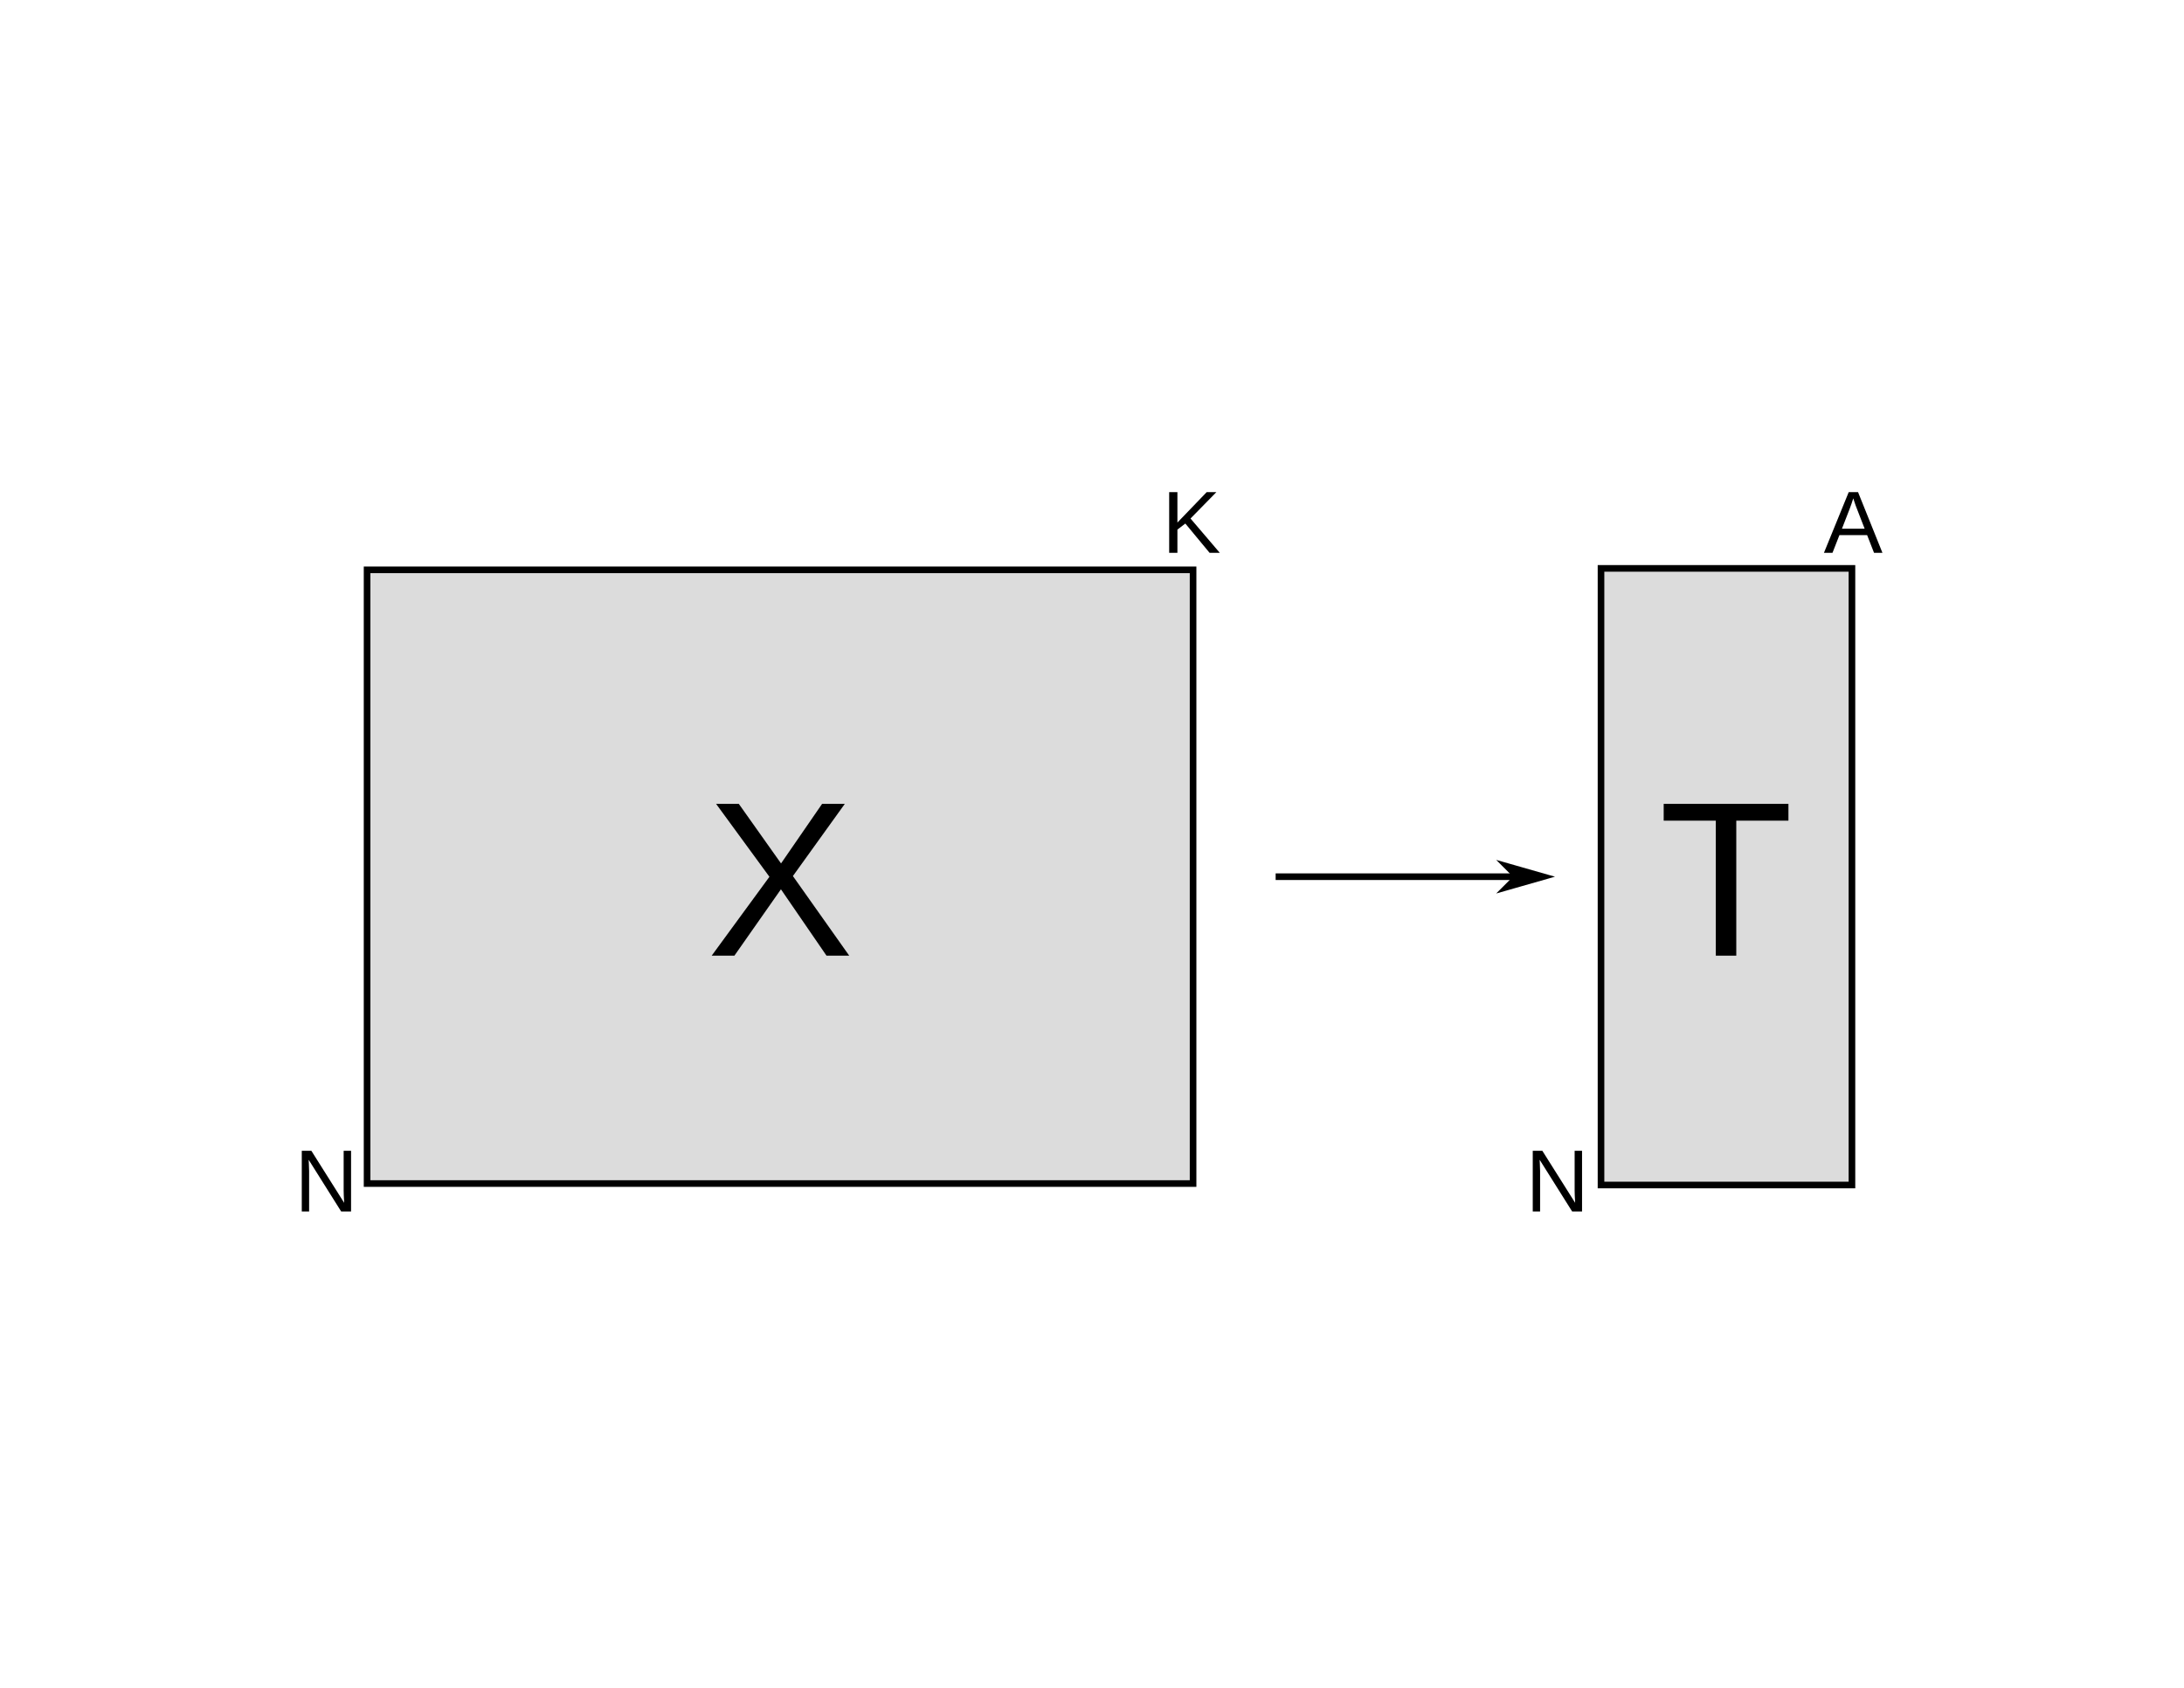
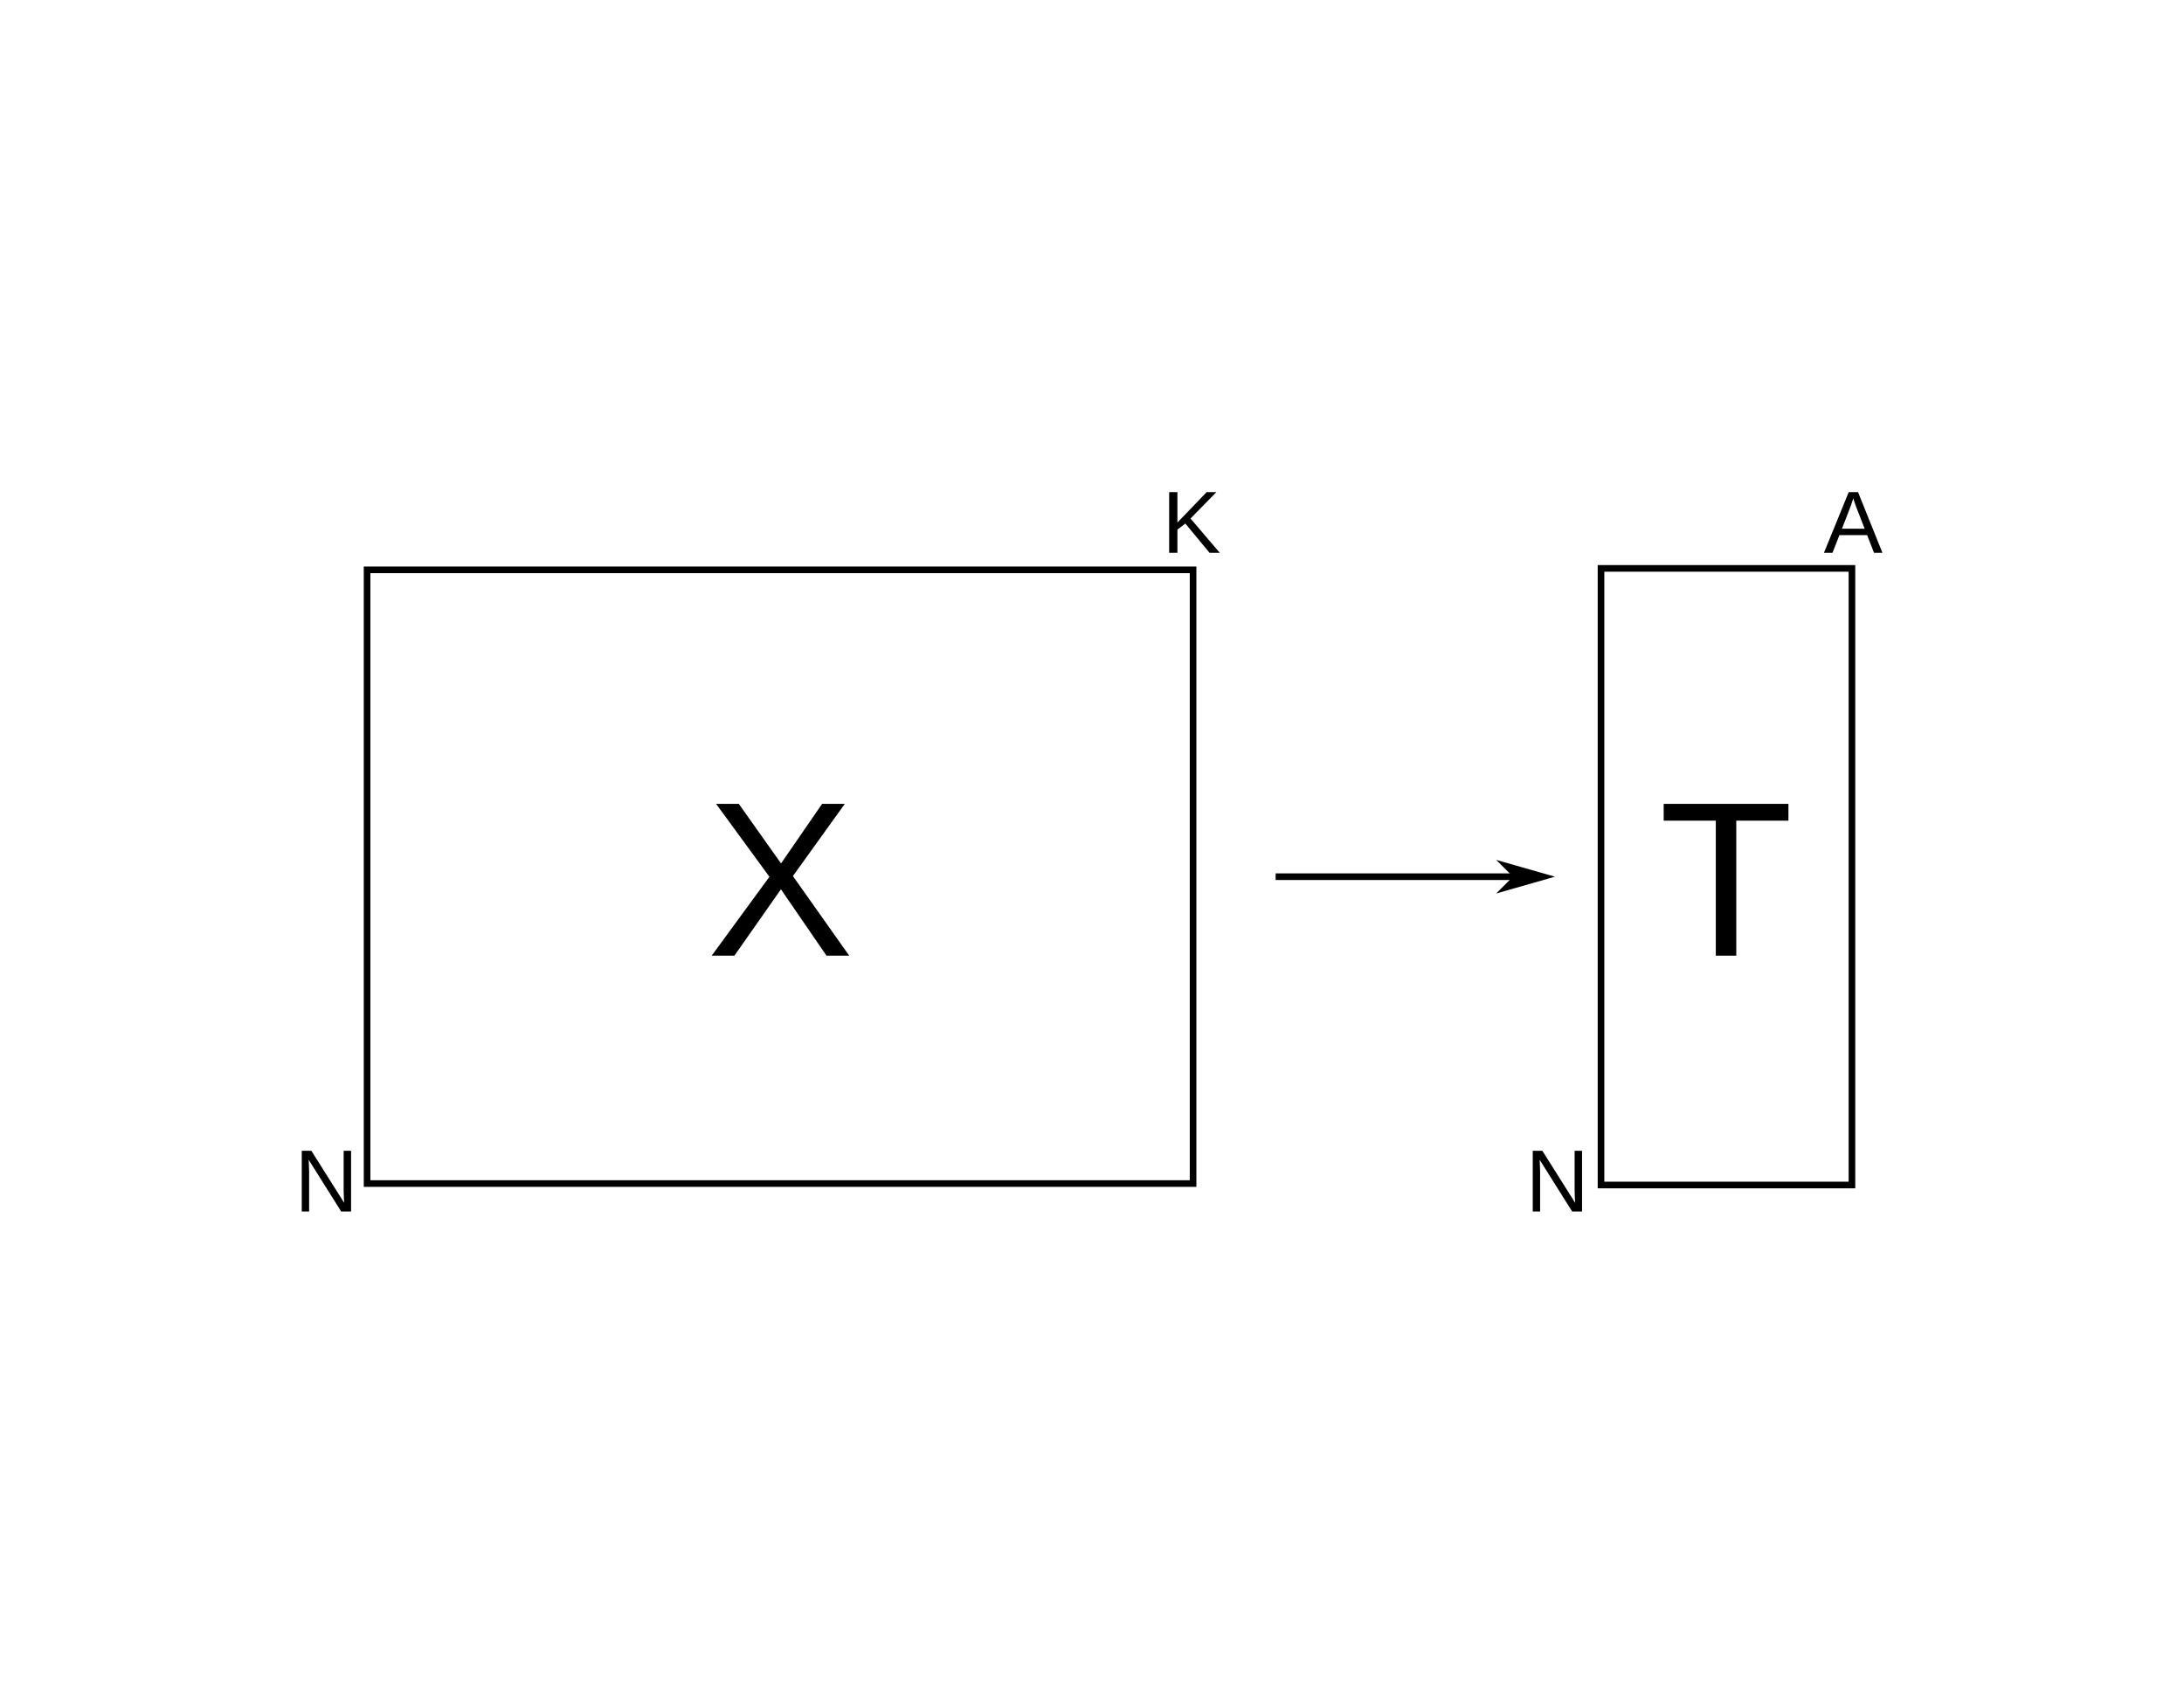
<svg xmlns="http://www.w3.org/2000/svg" width="990" height="765" id="svg2" version="1.0">
  <defs id="defs4">
    <marker orient="auto" refY="0.0" refX="0.0" id="Arrow1Mend" style="overflow:visible;">
      <path id="path3639" d="M 0.0,0.0 L 5.0,-5.0 L -12.5,0.0 L 5.0,5.0 L 0.0,0.0 z " style="fill-rule:evenodd;stroke:#000000;stroke-width:1.0pt;marker-start:none;" transform="scale(0.4) rotate(180) translate(10,0)" />
    </marker>
    <marker orient="auto" refY="0.0" refX="0.0" id="Arrow2Lend" style="overflow:visible;">
      <path id="path3597" style="font-size:12.0;fill-rule:evenodd;stroke-width:0.625;stroke-linejoin:round;" d="M 8.719,4.034 L -2.207,0.016 L 8.719,-4.002 C 6.973,-1.63 6.983,1.616 8.719,4.034 z " transform="scale(1.1) rotate(180) translate(1,0)" />
    </marker>
    <marker orient="auto" refY="0.0" refX="0.0" id="Arrow1Lend" style="overflow:visible;">
      <path id="path3579" d="M 0.0,0.0 L 5.0,-5.0 L -12.5,0.0 L 5.0,5.0 L 0.0,0.0 z " style="fill-rule:evenodd;stroke:#000000;stroke-width:1.0pt;marker-start:none;" transform="scale(0.8) rotate(180) translate(12.5,0)" />
    </marker>
    <marker orient="auto" refY="0.0" refX="0.0" id="Arrow1Lstart" style="overflow:visible">
      <path id="path3576" d="M 0.0,0.0 L 5.0,-5.0 L -12.5,0.0 L 5.0,5.0 L 0.0,0.0 z " style="fill-rule:evenodd;stroke:#000000;stroke-width:1.0pt;marker-start:none" transform="scale(0.8) translate(12.5,0)" />
    </marker>
  </defs>
  <g id="layer1">
-     <rect style="fill:#dcdcdc;fill-opacity:1;stroke:#000000;stroke-width:3;stroke-miterlimit:4;stroke-opacity:1;stroke-dasharray:none" id="rect2385" width="374.421" height="278.152" x="166.397" y="258.279" ry="0" />
+     <rect style="fill:none;fill-opacity:1;stroke:#000000;stroke-width:3;stroke-miterlimit:4;stroke-opacity:1;stroke-dasharray:none" id="rect2385" width="374.421" height="278.152" x="166.397" y="258.279" ry="0" />
    <text xml:space="preserve" style="font-size:100px;font-style:normal;font-variant:normal;font-weight:normal;font-stretch:normal;text-align:start;line-height:125%;writing-mode:lr-tb;text-anchor:start;fill:#000000;fill-opacity:1;stroke:none;stroke-width:1px;stroke-linecap:butt;stroke-linejoin:miter;stroke-opacity:1;font-family:Arial;-inkscape-font-specification:Arial" x="320.356" y="433.146" id="text4846">
      <tspan id="tspan2793" x="320.356" y="433.146">X</tspan>
    </text>
    <text id="text4854" y="549.094" x="133.51" style="font-size:40px;font-style:normal;font-variant:normal;font-weight:normal;font-stretch:normal;text-align:start;line-height:125%;writing-mode:lr-tb;text-anchor:start;fill:#000000;fill-opacity:1;stroke:none;stroke-width:1px;stroke-linecap:butt;stroke-linejoin:miter;stroke-opacity:1;font-family:Arial;-inkscape-font-specification:Arial" xml:space="preserve">
      <tspan id="tspan4858" x="133.51" y="549.094">N</tspan>
    </text>
    <text id="text4860" y="250.576" x="526.704" style="font-size:40px;font-style:normal;font-variant:normal;font-weight:normal;font-stretch:normal;text-align:start;line-height:125%;writing-mode:lr-tb;text-anchor:start;fill:#000000;fill-opacity:1;stroke:none;stroke-width:1px;stroke-linecap:butt;stroke-linejoin:miter;stroke-opacity:1;font-family:Arial;-inkscape-font-specification:Arial" xml:space="preserve">
      <tspan id="tspan4864" x="526.704" y="250.576">K</tspan>
    </text>
-     <rect ry="0" y="257.616" x="725.734" height="279.478" width="113.747" id="rect2765" style="fill:#dcdcdc;fill-opacity:1;stroke:#000000;stroke-width:3;stroke-miterlimit:4;stroke-opacity:1;stroke-dasharray:none" />
+     <rect ry="0" y="257.616" x="725.734" height="279.478" width="113.747" id="rect2765" style="fill:none;fill-opacity:1;stroke:#000000;stroke-width:3;stroke-miterlimit:4;stroke-opacity:1;stroke-dasharray:none" />
    <text id="text2779" y="433.146" x="751.895" style="font-size:100px;font-style:normal;font-variant:normal;font-weight:normal;font-stretch:normal;text-align:start;line-height:125%;writing-mode:lr-tb;text-anchor:start;fill:#000000;fill-opacity:1;stroke:none;font-family:Arial;-inkscape-font-specification:Arial" xml:space="preserve">
      <tspan id="tspan2833" x="751.895" y="433.146">T</tspan>
    </text>
    <text xml:space="preserve" style="font-size:40px;font-style:normal;font-variant:normal;font-weight:normal;font-stretch:normal;text-align:start;line-height:125%;writing-mode:lr-tb;text-anchor:start;fill:#000000;fill-opacity:1;stroke:none;stroke-width:1px;stroke-linecap:butt;stroke-linejoin:miter;stroke-opacity:1;font-family:Arial;-inkscape-font-specification:Arial" x="691.51" y="549.094" id="text2783">
      <tspan y="549.094" x="691.51" id="tspan2785">N</tspan>
    </text>
    <text xml:space="preserve" style="font-size:40px;font-style:normal;font-variant:normal;font-weight:normal;font-stretch:normal;text-align:start;line-height:125%;writing-mode:lr-tb;text-anchor:start;fill:#000000;fill-opacity:1;stroke:none;font-family:Arial;-inkscape-font-specification:Arial" x="826.704" y="250.576" id="text2787">
      <tspan id="tspan2797" x="826.704" y="250.576">A</tspan>
    </text>
    <path style="fill:none;stroke:#000000;stroke-width:3;stroke-linecap:butt;stroke-linejoin:miter;stroke-miterlimit:4;stroke-opacity:1;stroke-dasharray:none;marker-end:url(#Arrow1Mend)" d="m 578.245,397.355 120.715,0" id="path2835" />
  </g>
</svg>
